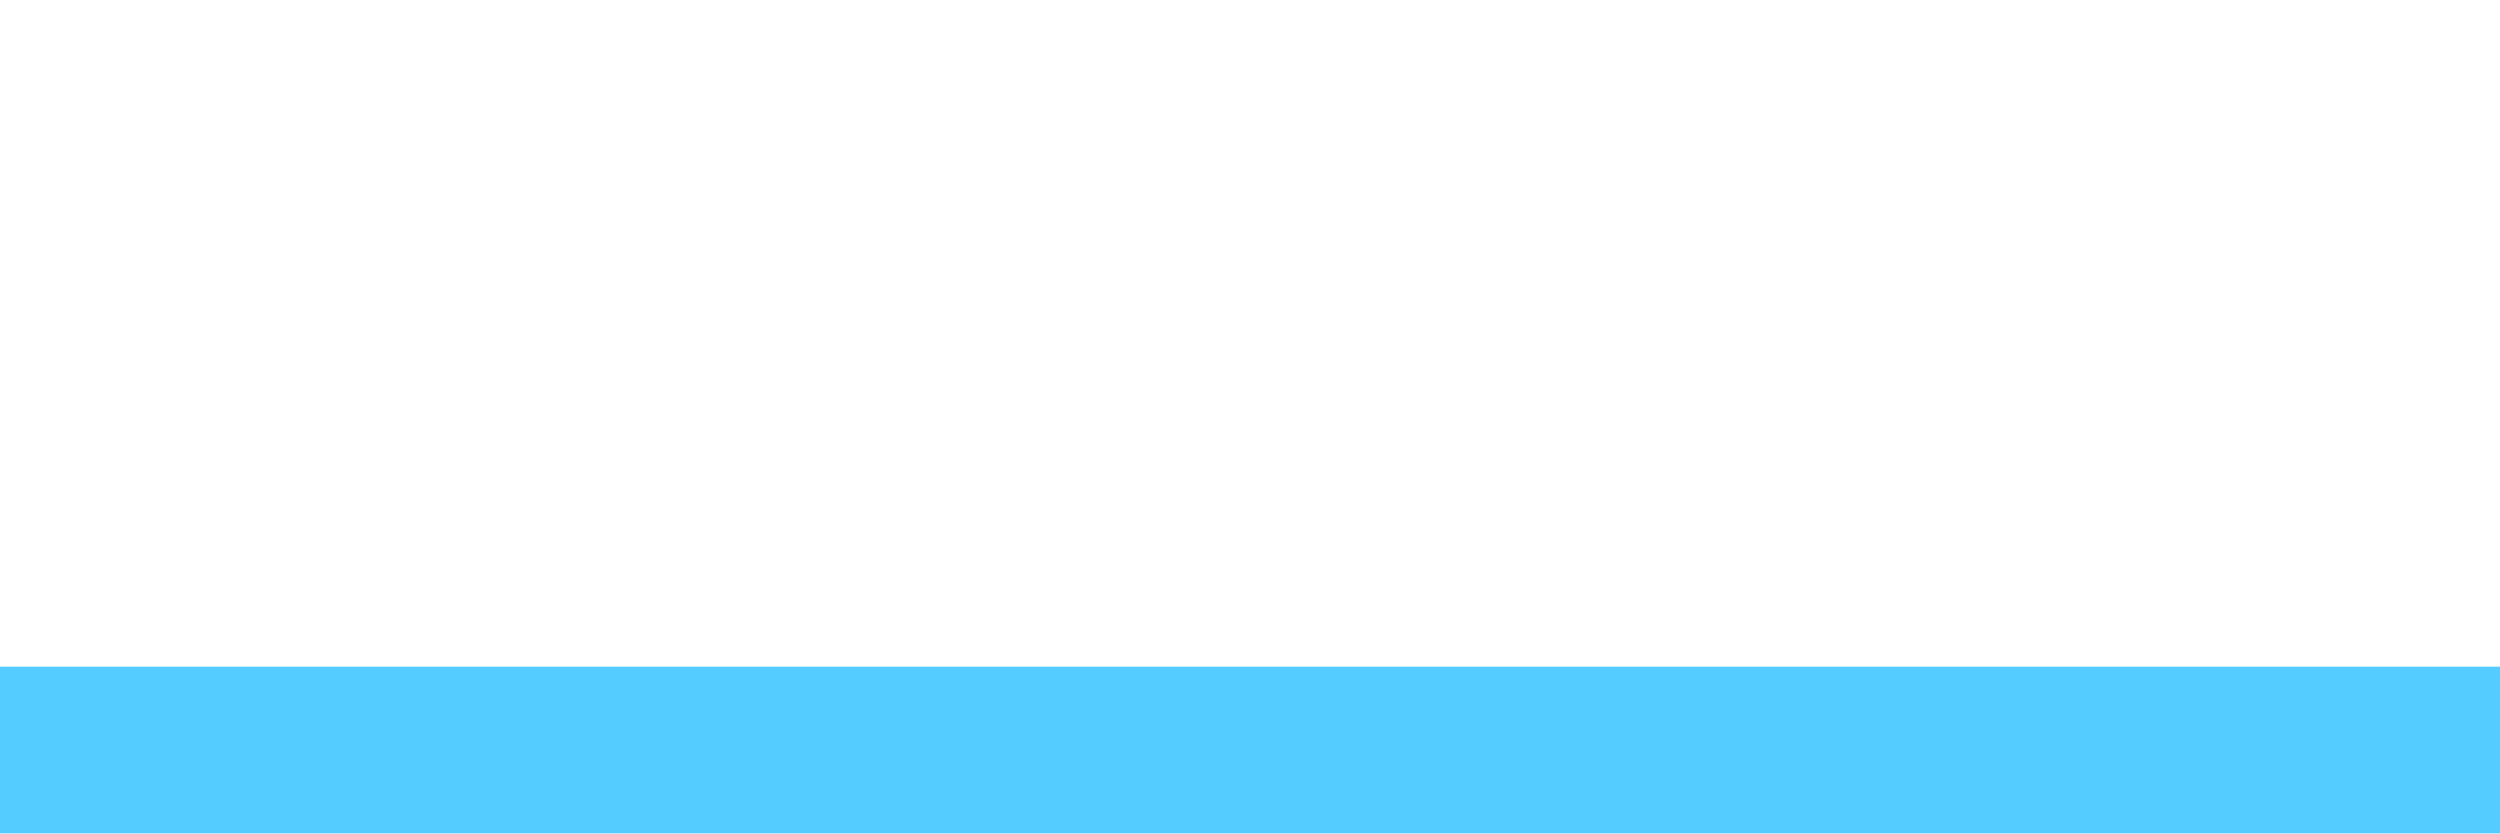
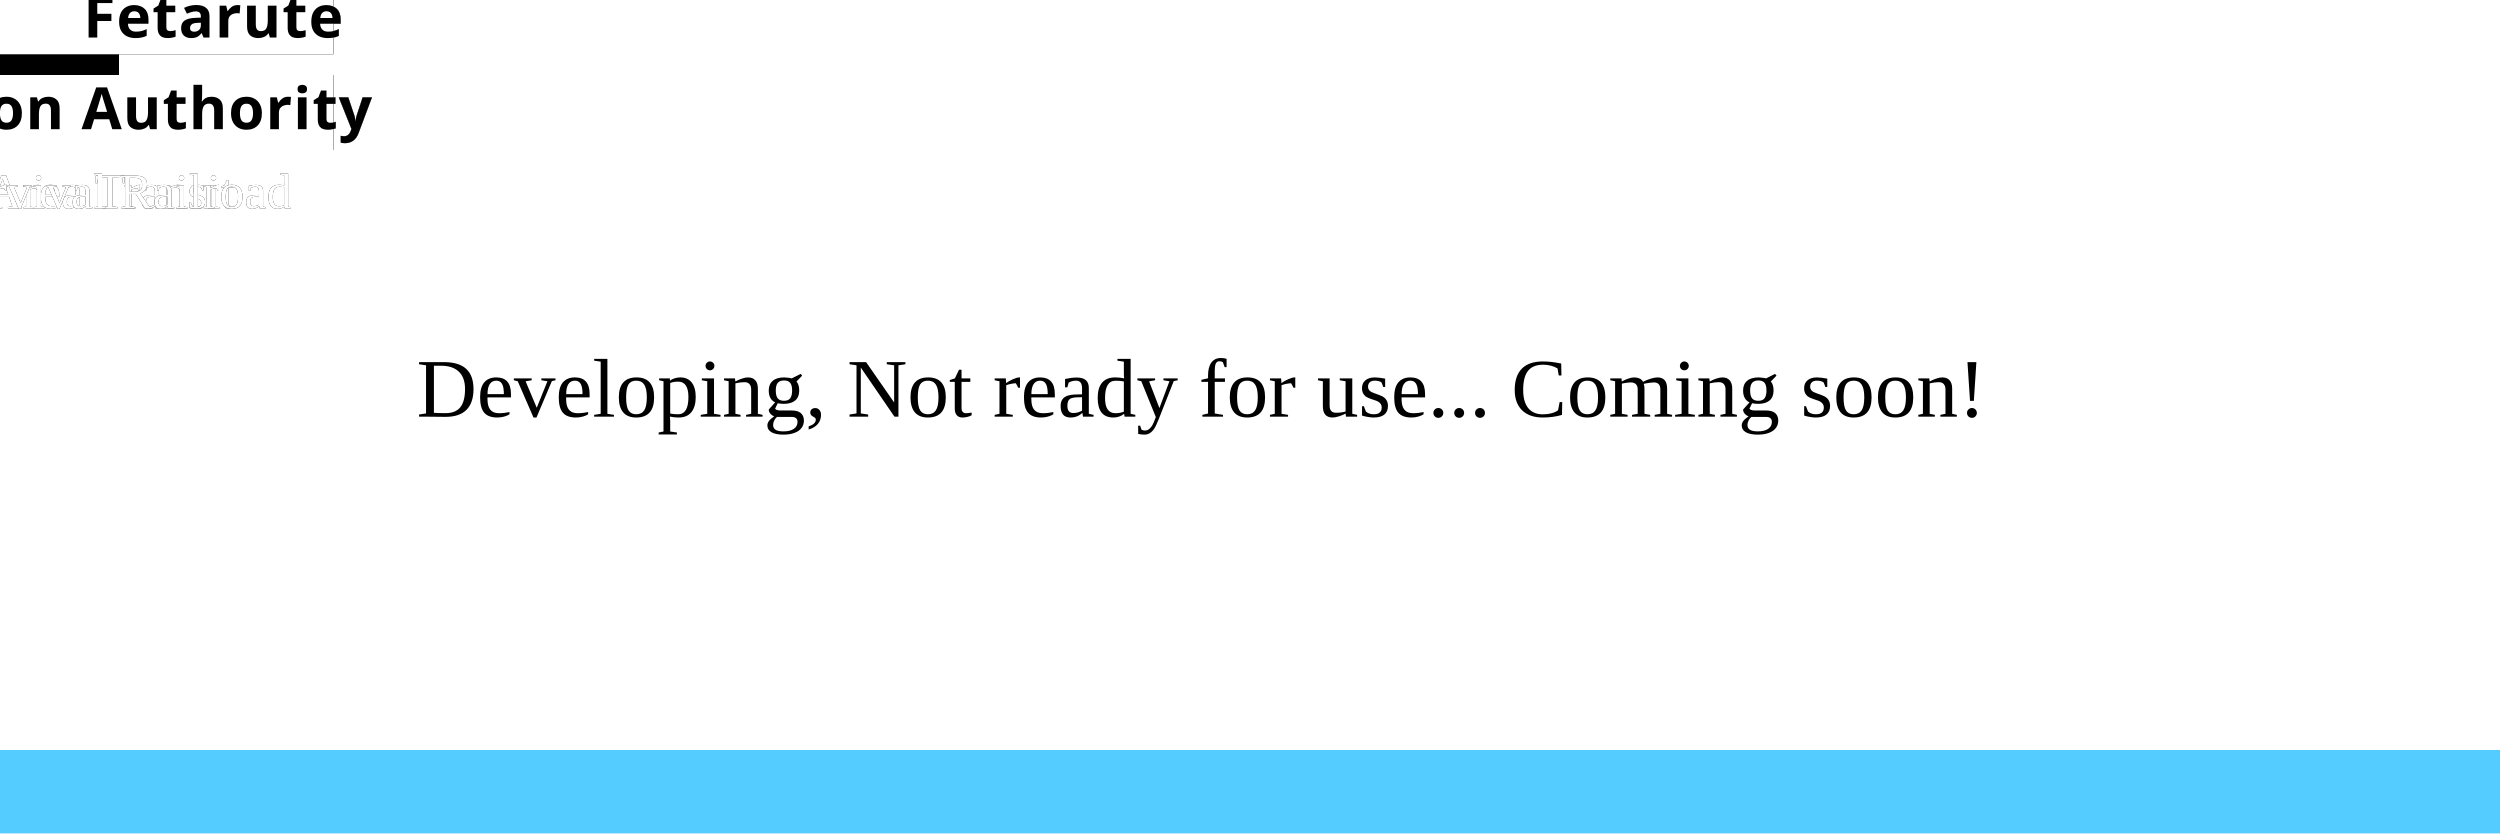
<svg xmlns="http://www.w3.org/2000/svg" version="1.1" id="_层_1" height="200" width="600" viewBox="0 0 600 200">
  <g id="svg-inner-FTAG">
    <rect id="background" x="0" y="0" width="600" height="200" fill="#FFFFFF" />
-     <rect id="color-belt" x="0" y="160" width="600" height="40" fill="#55CCFF" />
+     <rect id="color-belt" x="0" y="180" width="600" height="20" fill="#55CCFF" />
    <g>
- 
-         </g>
+       <text id="statement" transform="translate(100 80)" fill="#000000" font-size="20" font-family=".Source Sans Variable, .Source Sans Pro">
+         <tspan x="0" dy="20">Developing, Not ready for use... Coming soon!</tspan>
+       </text>
+     </g>
+     <g id="reserved-icons" visibility="visible">
+       <g id="INFORMATION" transform="scale(0.15) translate(0 0)" stroke="#000000" fill="#000000">
+         <rect x="5" y="5" width="180.34" height="180.34" rx="30" ry="30" style="stroke-miterlimit:10; stroke-width:10px;" fill="none" />
+         <circle cx="95.17" cy="44.43" r="17.79" />
+         <rect x="76.49" y="72.1" width="37.36" height="92.03" rx="15" ry="15" />
+       </g>
+       <g id="ACCESSIBLE_ELEVATOR" transform="scale(0.15) translate(0 0)" stroke="#000000" fill="#000000">
+         <rect x="5" y="5" width="180.34" height="180.34" rx="30" ry="30" style="stroke-miterlimit:10; stroke-width:10px;" fill="none" />
+         <rect x="51.69" y="97.38" width="86.96" height="73.91" rx="10" ry="10" style="stroke-miterlimit:10; stroke-width:5px;" fill="none" />
+         <g>
+           <circle cx="75.87" cy="124.5" r="5.68" />
+           <rect x="68.98" y="131.39" width="13.77" height="21.5" rx="3" ry="3" />
+           <rect x="70.8" y="150.04" width="10.13" height="15.82" rx="3" ry="3" />
+         </g>
+         <g>
+           <circle cx="95.64" cy="124.29" r="5.68" />
+           <rect x="88.75" y="131.18" width="13.77" height="21.5" rx="3" ry="3" />
+           <rect x="90.57" y="149.83" width="10.13" height="15.82" rx="3" ry="3" />
+         </g>
+         <g>
+           <circle cx="114.47" cy="124.29" r="5.68" />
+           <rect x="107.59" y="131.18" width="13.77" height="21.5" rx="3" ry="3" />
+           <rect x="109.4" y="149.83" width="10.13" height="15.82" rx="3" ry="3" />
+         </g>
+         <line x1="95.06" y1="19.94" x2="95.06" y2="86.62" style="stroke-miterlimit:10; stroke-width:5px;" fill="none" />
+         <line x1="75.09" y1="39.25" x2="96.85" y2="17.49" style="stroke-miterlimit:10; stroke-width:5px;" fill="none" />
+         <line x1="93.45" y1="17.49" x2="115.2" y2="39.25" style="stroke-miterlimit:10; stroke-width:5px;" fill="none" />
+         <line x1="115.16" y1="65.33" x2="93.4" y2="87.09" style="stroke-miterlimit:10; stroke-width:5px;" fill="none" />
+         <line x1="96.8" y1="87.09" x2="75.05" y2="65.33" style="stroke-miterlimit:10; stroke-width:5px;" fill="none" />
+       </g>
+       <g id="ACCESSIBLE_STAIRS" transform="scale(0.15) translate(0 0)" stroke="#000000" fill="#000000">
+         <rect x="5" y="5" width="180.34" height="180.34" rx="30" ry="30" style="stroke-miterlimit:10; stroke-width:10px;" fill="none" />
+         <g>
+           <line x1="18.03" y1="85.63" x2="48.03" y2="85.63" style="stroke-miterlimit:10; stroke-width:6px;" fill="none" />
+           <line x1="45.23" y1="102.75" x2="45.23" y2="82.75" style="stroke-miterlimit:10; stroke-width:6px;" fill="none" />
+           <line x1="42.21" y1="99.88" x2="72.21" y2="99.88" style="stroke-miterlimit:10; stroke-width:6px;" fill="none" />
+           <line x1="69.41" y1="117" x2="69.41" y2="97" style="stroke-miterlimit:10; stroke-width:6px;" fill="none" />
+           <line x1="66.36" y1="114.37" x2="96.36" y2="114.37" style="stroke-miterlimit:10; stroke-width:6px;" fill="none" />
+           <line x1="93.56" y1="131.5" x2="93.56" y2="111.5" style="stroke-miterlimit:10; stroke-width:6px;" fill="none" />
+           <line x1="90.55" y1="129.32" x2="120.55" y2="129.32" style="stroke-miterlimit:10; stroke-width:6px;" fill="none" />
+           <line x1="117.69" y1="146.49" x2="117.69" y2="126.49" style="stroke-miterlimit:10; stroke-width:6px;" fill="none" />
+           <line x1="114.71" y1="143.6" x2="144.71" y2="143.6" style="stroke-miterlimit:10; stroke-width:6px;" fill="none" />
+           <line x1="141.85" y1="160.76" x2="141.85" y2="140.76" style="stroke-miterlimit:10; stroke-width:6px;" fill="none" />
+           <line x1="139.41" y1="157.87" x2="169.41" y2="157.87" style="stroke-miterlimit:10; stroke-width:6px;" fill="none" />
+         </g>
+         <g>
+           <line x1="21.11" y1="64.69" x2="46.57" y2="64.69" style="stroke-miterlimit:10; stroke-width:5px;" fill="none" />
+           <line x1="156.69" y1="135.07" x2="176.9" y2="135.07" style="stroke-miterlimit:10; stroke-width:5px;" fill="none" />
+           <line x1="45.42" y1="64.69" x2="157.94" y2="135.07" style="stroke-miterlimit:10; stroke-width:5px;" fill="none" />
+         </g>
+         <g>
+           <path d="M144.68,72.31c-.55,1.19-1.64,3.25-3.57,5.37-1,1.1-3.13,3.39-6.76,4.96-1.56,.68-4.28,1.6-7.73,1.55-.63,0-2.38-.07-4.57-.65-.93-.25-4.74-1.33-8.51-4.63-1.4-1.23-4.28-3.83-5.85-8.24-.98-2.75-1.09-5.18-1.07-6.47,0-.49,.05-2.2,.57-4.38,1.11-4.56,3.47-7.57,4.16-8.4,2.46-2.99,5.13-4.49,5.96-4.93" style="stroke-miterlimit:10; stroke-width:5px;" fill="none" />
+           <circle cx="123.88" cy="35.23" r="6.02" />
+           <rect x="122.05" y="43.44" width="11.27" height="26.73" rx="5.63" ry="5.63" transform="translate(-7.92 23.03) rotate(-10)" />
+           <rect x="130.45" y="50.8" width="20.03" height="7.49" rx="2.79" ry="2.79" style="stroke-miterlimit:10;" />
+           <rect x="125.6" y="63.62" width="21.43" height="7" rx="3.5" ry="3.5" style="stroke-miterlimit:10;" />
+           <rect x="136.32" y="69.87" width="21.43" height="7" rx="3.5" ry="3.5" transform="translate(137.05 -90.65) rotate(60)" style="stroke-miterlimit:10;" />
+         </g>
+       </g>
+       <g id="ACCESSIBLE" transform="scale(0.15) translate(0 0)" stroke="#000000" fill="#000000">
+         <rect x="5" y="5" width="180.34" height="180.34" rx="30" ry="30" style="stroke-miterlimit:10; stroke-width:10px;" fill="none" />
+         <g>
+           <path d="M133.41,127.56c-1.17,2.54-3.48,6.9-7.59,11.41-2.12,2.33-6.65,7.2-14.36,10.55-3.31,1.44-9.09,3.41-16.44,3.3-1.34-.02-5.07-.15-9.71-1.38-1.97-.52-10.08-2.82-18.08-9.85-2.97-2.61-9.1-8.13-12.45-17.53-2.08-5.84-2.31-11-2.28-13.76,.01-1.05,.1-4.68,1.22-9.31,2.35-9.7,7.38-16.09,8.84-17.85,5.24-6.35,10.91-9.54,12.67-10.48" style="stroke-miterlimit:10; stroke-width:8px;" fill="none" />
+           <circle cx="90.38" cy="50.31" r="12.79" />
+           <rect x="85.29" y="66.17" width="23.95" height="56.83" rx="8" ry="8" transform="translate(-14.95 18.33) rotate(-10)" />
+           <rect x="103.17" y="81.83" width="42.58" height="15.92" rx="5" ry="5" style="stroke-miterlimit:10;" />
+           <rect x="92.85" y="109.08" width="45.55" height="14.89" rx="3.5" ry="3.5" style="stroke-miterlimit:10;" />
+           <rect x="119.06" y="123.68" width="45.55" height="14.89" rx="5" ry="5" transform="translate(184.47 -57.27) rotate(60)" style="stroke-miterlimit:10;" />
+         </g>
+       </g>
+       <g id="STAIRS" transform="scale(0.15) translate(0 0)" stroke="#000000" fill="#000000">
+         <rect x="5" y="5" width="180.34" height="180.34" rx="30" ry="30" style="stroke-miterlimit:10; stroke-width:10px;" fill="none" />
+         <g>
+           <line x1="19.48" y1="79.29" x2="49.48" y2="79.29" style="stroke-miterlimit:10; stroke-width:6px;" fill="none" />
+           <line x1="46.68" y1="96.42" x2="46.68" y2="76.42" style="stroke-miterlimit:10; stroke-width:6px;" fill="none" />
+           <line x1="43.66" y1="93.54" x2="73.66" y2="93.54" style="stroke-miterlimit:10; stroke-width:6px;" fill="none" />
+           <line x1="70.86" y1="110.67" x2="70.86" y2="90.67" style="stroke-miterlimit:10; stroke-width:6px;" fill="none" />
+           <line x1="67.81" y1="108.03" x2="97.81" y2="108.03" style="stroke-miterlimit:10; stroke-width:6px;" fill="none" />
+           <line x1="95.01" y1="125.16" x2="95.01" y2="105.16" style="stroke-miterlimit:10; stroke-width:6px;" fill="none" />
+           <line x1="92" y1="122.99" x2="122" y2="122.99" style="stroke-miterlimit:10; stroke-width:6px;" fill="none" />
+           <line x1="119.14" y1="140.15" x2="119.14" y2="120.15" style="stroke-miterlimit:10; stroke-width:6px;" fill="none" />
+           <line x1="116.15" y1="137.26" x2="146.15" y2="137.26" style="stroke-miterlimit:10; stroke-width:6px;" fill="none" />
+           <line x1="143.3" y1="154.43" x2="143.3" y2="134.43" style="stroke-miterlimit:10; stroke-width:6px;" fill="none" />
+           <line x1="140.86" y1="151.54" x2="170.86" y2="151.54" style="stroke-miterlimit:10; stroke-width:6px;" fill="none" />
+         </g>
+         <line x1="70.81" y1="45.89" x2="156.96" y2="99.13" style="stroke-miterlimit:10; stroke-width:4px;" fill="none" />
+         <line x1="69.76" y1="66.86" x2="69.76" y2="44.16" style="stroke-miterlimit:10; stroke-width:4px;" fill="none" />
+         <line x1="157.58" y1="100.76" x2="157.58" y2="78.06" style="stroke-miterlimit:10; stroke-width:4px;" fill="none" />
+       </g>
+       <g id="COLOR_BLOCK" transform="scale(0.15) translate(0 0)" stroke="#000000" fill="#000000">
+         <rect x="5" y="5" width="180.34" height="180.34" rx="30" ry="30" style="stroke-miterlimit:10; stroke-width:10px;" />
+       </g>
+       <g id="NOT_AVAILABLE" transform="scale(0.15) translate(0 0)" stroke="#000000" fill="#000000">
+         <circle cx="90" cy="90" r="80" style="stroke-miterlimit:10; stroke-width:20px;" fill="none" />
+         <line x1="33.41" y1="146.43" x2="146.28" y2="33.57" style="stroke-miterlimit:10; stroke-width:20px;" fill="none" />
+       </g>
+       <g id="EXIT_WITH_FRAME" transform="scale(0.15) translate(0 0)" stroke="#000000" fill="#000000">
+         <rect x="5" y="5" width="180.34" height="180.34" rx="30" ry="30" style="stroke-miterlimit:10; stroke-width:10px;" fill="none" />
+         <polyline points="88.63 52.51 157.08 52.51 157.08 138.5 88.63 138.5" style="stroke-miterlimit:10; stroke-width:6px;" fill="none" />
+         <line x1="66.65" y1="75.4" x2="90.54" y2="51.51" style="stroke-miterlimit:10; stroke-width:6px;" fill="none" />
+         <line x1="66.04" y1="114.36" x2="91.15" y2="139.48" style="stroke-miterlimit:10; stroke-width:6px;" fill="none" />
+         <line x1="103.79" y1="94.38" x2="30.45" y2="94.58" style="stroke-miterlimit:10; stroke-width:6px;" fill="none" />
+         <line x1="26.5" y1="96.97" x2="50.39" y2="73.07" style="stroke-miterlimit:10; stroke-width:6px;" fill="none" />
+         <line x1="26.71" y1="92.83" x2="51.82" y2="117.94" style="stroke-miterlimit:10; stroke-width:6px;" fill="none" />
+       </g>
+       <g id="EXIT_WITHOUT_FRAME" transform="scale(0.15) translate(0 0)" stroke="#000000" fill="#000000">
+         <polyline points="75.09 4 153.66 4 153.66 102.7 75.09 102.7" style="stroke-miterlimit:10; stroke-width:8px;" fill="none" />
+         <line x1="50.4" y1="30.35" x2="77.82" y2="2.92" style="stroke-miterlimit:10; stroke-width:8px;" fill="none" />
+         <line x1="48.97" y1="74.93" x2="77.79" y2="103.75" style="stroke-miterlimit:10; stroke-width:8px;" fill="none" />
+         <line x1="89.36" y1="52.66" x2="5.18" y2="52.89" style="stroke-miterlimit:10; stroke-width:8px;" fill="none" />
+         <line x1="2.83" y1="54.42" x2="30.25" y2="27" style="stroke-miterlimit:10; stroke-width:8px;" fill="none" />
+         <line x1="3.54" y1="49.45" x2="32.36" y2="78.27" style="stroke-miterlimit:10; stroke-width:8px;" fill="none" />
+       </g>
+       <g id="ARROW_DOWN" transform="scale(0.15) translate(0 0)" stroke="#000000" fill="#000000">
+         <line x1="61.39" y1="150" x2="61.39" style="stroke-miterlimit:10; stroke-width:20px;" fill="none" />
+         <line x1="116.1" y1="95.72" x2="54.6" y2="157.21" style="stroke-miterlimit:10; stroke-width:20px;" fill="none" />
+         <line x1="68.57" y1="157.31" x2="7.07" y2="95.82" style="stroke-miterlimit:10; stroke-width:20px;" fill="none" />
+       </g>
+       <g id="ARROW_UP" transform="scale(0.15) translate(0 0)" stroke="#000000" fill="#000000">
+         <line x1="61.78" y1="14.39" x2="61.78" y2="164.39" style="stroke-miterlimit:10; stroke-width:20px;" fill="none" />
+         <line x1="7.07" y1="68.67" x2="68.57" y2="7.17" style="stroke-miterlimit:10; stroke-width:20px;" fill="none" />
+         <line x1="54.6" y1="7.07" x2="116.1" y2="68.57" style="stroke-miterlimit:10; stroke-width:20px;" fill="none" />
+       </g>
+       <g id="ARROW_LEFT" transform="scale(0.15) translate(0 0)" stroke="#000000" fill="#000000">
+         <line x1="14.39" y1="61.39" x2="164.39" y2="61.39" style="stroke-miterlimit:10; stroke-width:20px;" fill="none" />
+         <line x1="68.67" y1="116.1" x2="7.17" y2="54.6" style="stroke-miterlimit:10; stroke-width:20px;" fill="none" />
+         <line x1="7.07" y1="68.57" x2="68.57" y2="7.07" style="stroke-miterlimit:10; stroke-width:20px;" fill="none" />
+       </g>
+       <g id="ARROW_RIGHT" transform="scale(0.15) translate(0 0)" stroke="#000000" fill="#000000">
+         <line x1="150" y1="61.78" y2="61.78" style="stroke-miterlimit:10; stroke-width:20px;" fill="none" />
+         <line x1="95.72" y1="7.07" x2="157.21" y2="68.57" style="stroke-miterlimit:10; stroke-width:20px;" fill="none" />
+         <line x1="157.31" y1="54.6" x2="95.82" y2="116.1" style="stroke-miterlimit:10; stroke-width:20px;" fill="none" />
+       </g>
+       <g id="ARROW_UP_LEFT" transform="scale(0.15) translate(0 0)" stroke="#000000" fill="#000000">
+         <line x1="10.3" y1="10.1" x2="116.37" y2="116.17" style="stroke-miterlimit:10; stroke-width:20px;" fill="none" />
+         <line x1="10" y1="87.16" x2="10" y2=".19" style="stroke-miterlimit:10; stroke-width:20px;" fill="none" />
+         <line x1=".05" y1="10" x2="87.02" y2="10" style="stroke-miterlimit:10; stroke-width:20px;" fill="none" />
+       </g>
+       <g id="ARROW_UP_RIGHT" transform="scale(0.15) translate(0 0)" stroke="#000000" fill="#000000">
+         <line x1="113.14" y1="10.3" x2="7.07" y2="116.37" style="stroke-miterlimit:10; stroke-width:20px;" fill="none" />
+         <line x1="36.07" y1="10" x2="123.04" y2="10" style="stroke-miterlimit:10; stroke-width:20px;" fill="none" />
+         <line x1="113.24" y1=".05" x2="113.24" y2="87.02" style="stroke-miterlimit:10; stroke-width:20px;" fill="none" />
+       </g>
+       <g id="ARROW_DOWN_LEFT" transform="scale(0.15) translate(0 0)" stroke="#000000" fill="#000000">
+         <line x1="10.1" y1="113.14" x2="116.17" y2="7.07" style="stroke-miterlimit:10; stroke-width:20px;" fill="none" />
+         <line x1="87.16" y1="113.44" x2=".19" y2="113.44" style="stroke-miterlimit:10; stroke-width:20px;" fill="none" />
+         <line x1="10" y1="123.38" x2="10" y2="36.41" style="stroke-miterlimit:10; stroke-width:20px;" fill="none" />
+       </g>
+       <g id="ARROW_DOWN_RIGHT" transform="scale(0.15) translate(0 0)" stroke="#000000" fill="#000000">
+         <line x1="113.14" y1="113.14" x2="7.07" y2="7.07" style="stroke-miterlimit:10; stroke-width:20px;" fill="none" />
+         <line x1="113.44" y1="36.07" x2="113.44" y2="123.04" style="stroke-miterlimit:10; stroke-width:20px;" fill="none" />
+         <line x1="123.38" y1="113.24" x2="36.41" y2="113.24" style="stroke-miterlimit:10; stroke-width:20px;" fill="none" />
+       </g>
+     </g>
+     <g id="FTA-Logo-PUAT" transform="scale(1) translate(0 0)">
+       <rect x="0" y="-5" width="80" height="18" />
+       <rect x="-110" y="18" width="190" height="18" />
+       <text transform="translate(40 7)" font-family="SourceSansRoman-Semibold, 'Source Sans Variable'" font-weight="700" font-size="14" fill="#FFFFFF">
+         <tspan x="-20" y="2" style="letter-spacing:0.02em;">Fetarute</tspan>
+         <tspan x="-133" y="24" style="letter-spacing:0.02em;">Transportation Authority</tspan>
+       </text>
+       <text transform="translate(-80 50)" font-family=".Source Sans Variable, .Source Sans Pro" font-weight="400" font-size="12" fill="#000000">
+         <tspan x="-2" y="0">Pyutocor Urban Area Transit</tspan>
+       </text>
+     </g>
+     <g id="FTA-Logo-PUAT-Reversed" transform="scale(1) translate(0 0)">
+       <rect x="0" y="-5" width="80" height="18" fill="#FFFFFF" />
+       <rect x="-110" y="18" width="190" height="18" fill="#FFFFFF" />
+       <text transform="translate(40 7)" font-family="SourceSansRoman-Semibold, 'Source Sans Variable'" font-weight="700" font-size="14" fill="#000000">
+         <tspan x="-20" y="2" style="letter-spacing:0.02em;">Fetarute</tspan>
+         <tspan x="-133" y="24" style="letter-spacing:0.02em;">Transportation Authority</tspan>
+       </text>
+       <text transform="translate(-80 50)" font-family=".Source Sans Variable, .Source Sans Pro" font-weight="400" font-size="12" fill="#FFFFFF">
+         <tspan x="-2" y="0">Pyutocor Urban Area Transit</tspan>
+       </text>
+     </g>
+     <g id="FTA-Logo-SUR" transform="scale(1) translate(0 0)">
+       <rect x="0" y="-5" width="80" height="18" />
+       <rect x="-110" y="18" width="190" height="18" />
+       <text transform="translate(40 7)" font-family="SourceSansRoman-Semibold, 'Source Sans Variable'" font-weight="700" font-size="14" fill="#FFFFFF">
+         <tspan x="-20" y="2" style="letter-spacing:0.02em;">Fetarute</tspan>
+         <tspan x="-133" y="24" style="letter-spacing:0.02em;">Transportation Authority</tspan>
+       </text>
+       <text transform="translate(-80 50)" font-family=".Source Sans Variable, .Source Sans Pro" font-weight="400" font-size="12" fill="#000000">
+         <tspan x="65" y="0">Survival Railroad</tspan>
+       </text>
+     </g>
+     <g id="FTA-Logo-SUR-Reversed" transform="scale(1) translate(0 0)">
+       <rect x="0" y="-5" width="80" height="18" fill="#FFFFFF" />
+       <rect x="-110" y="18" width="190" height="18" fill="#FFFFFF" />
+       <text transform="translate(40 7)" font-family="SourceSansRoman-Semibold, 'Source Sans Variable'" font-weight="700" font-size="14" fill="#000000">
+         <tspan x="-20" y="2" style="letter-spacing:0.02em;">Fetarute</tspan>
+         <tspan x="-133" y="24" style="letter-spacing:0.02em;">Transportation Authority</tspan>
+       </text>
+       <text transform="translate(-80 50)" font-family=".Source Sans Variable, .Source Sans Pro" font-weight="400" font-size="12" fill="#FFFFFF">
+         <tspan x="65" y="0">Survival Railroad</tspan>
+       </text>
+     </g>
  </g>
</svg>
